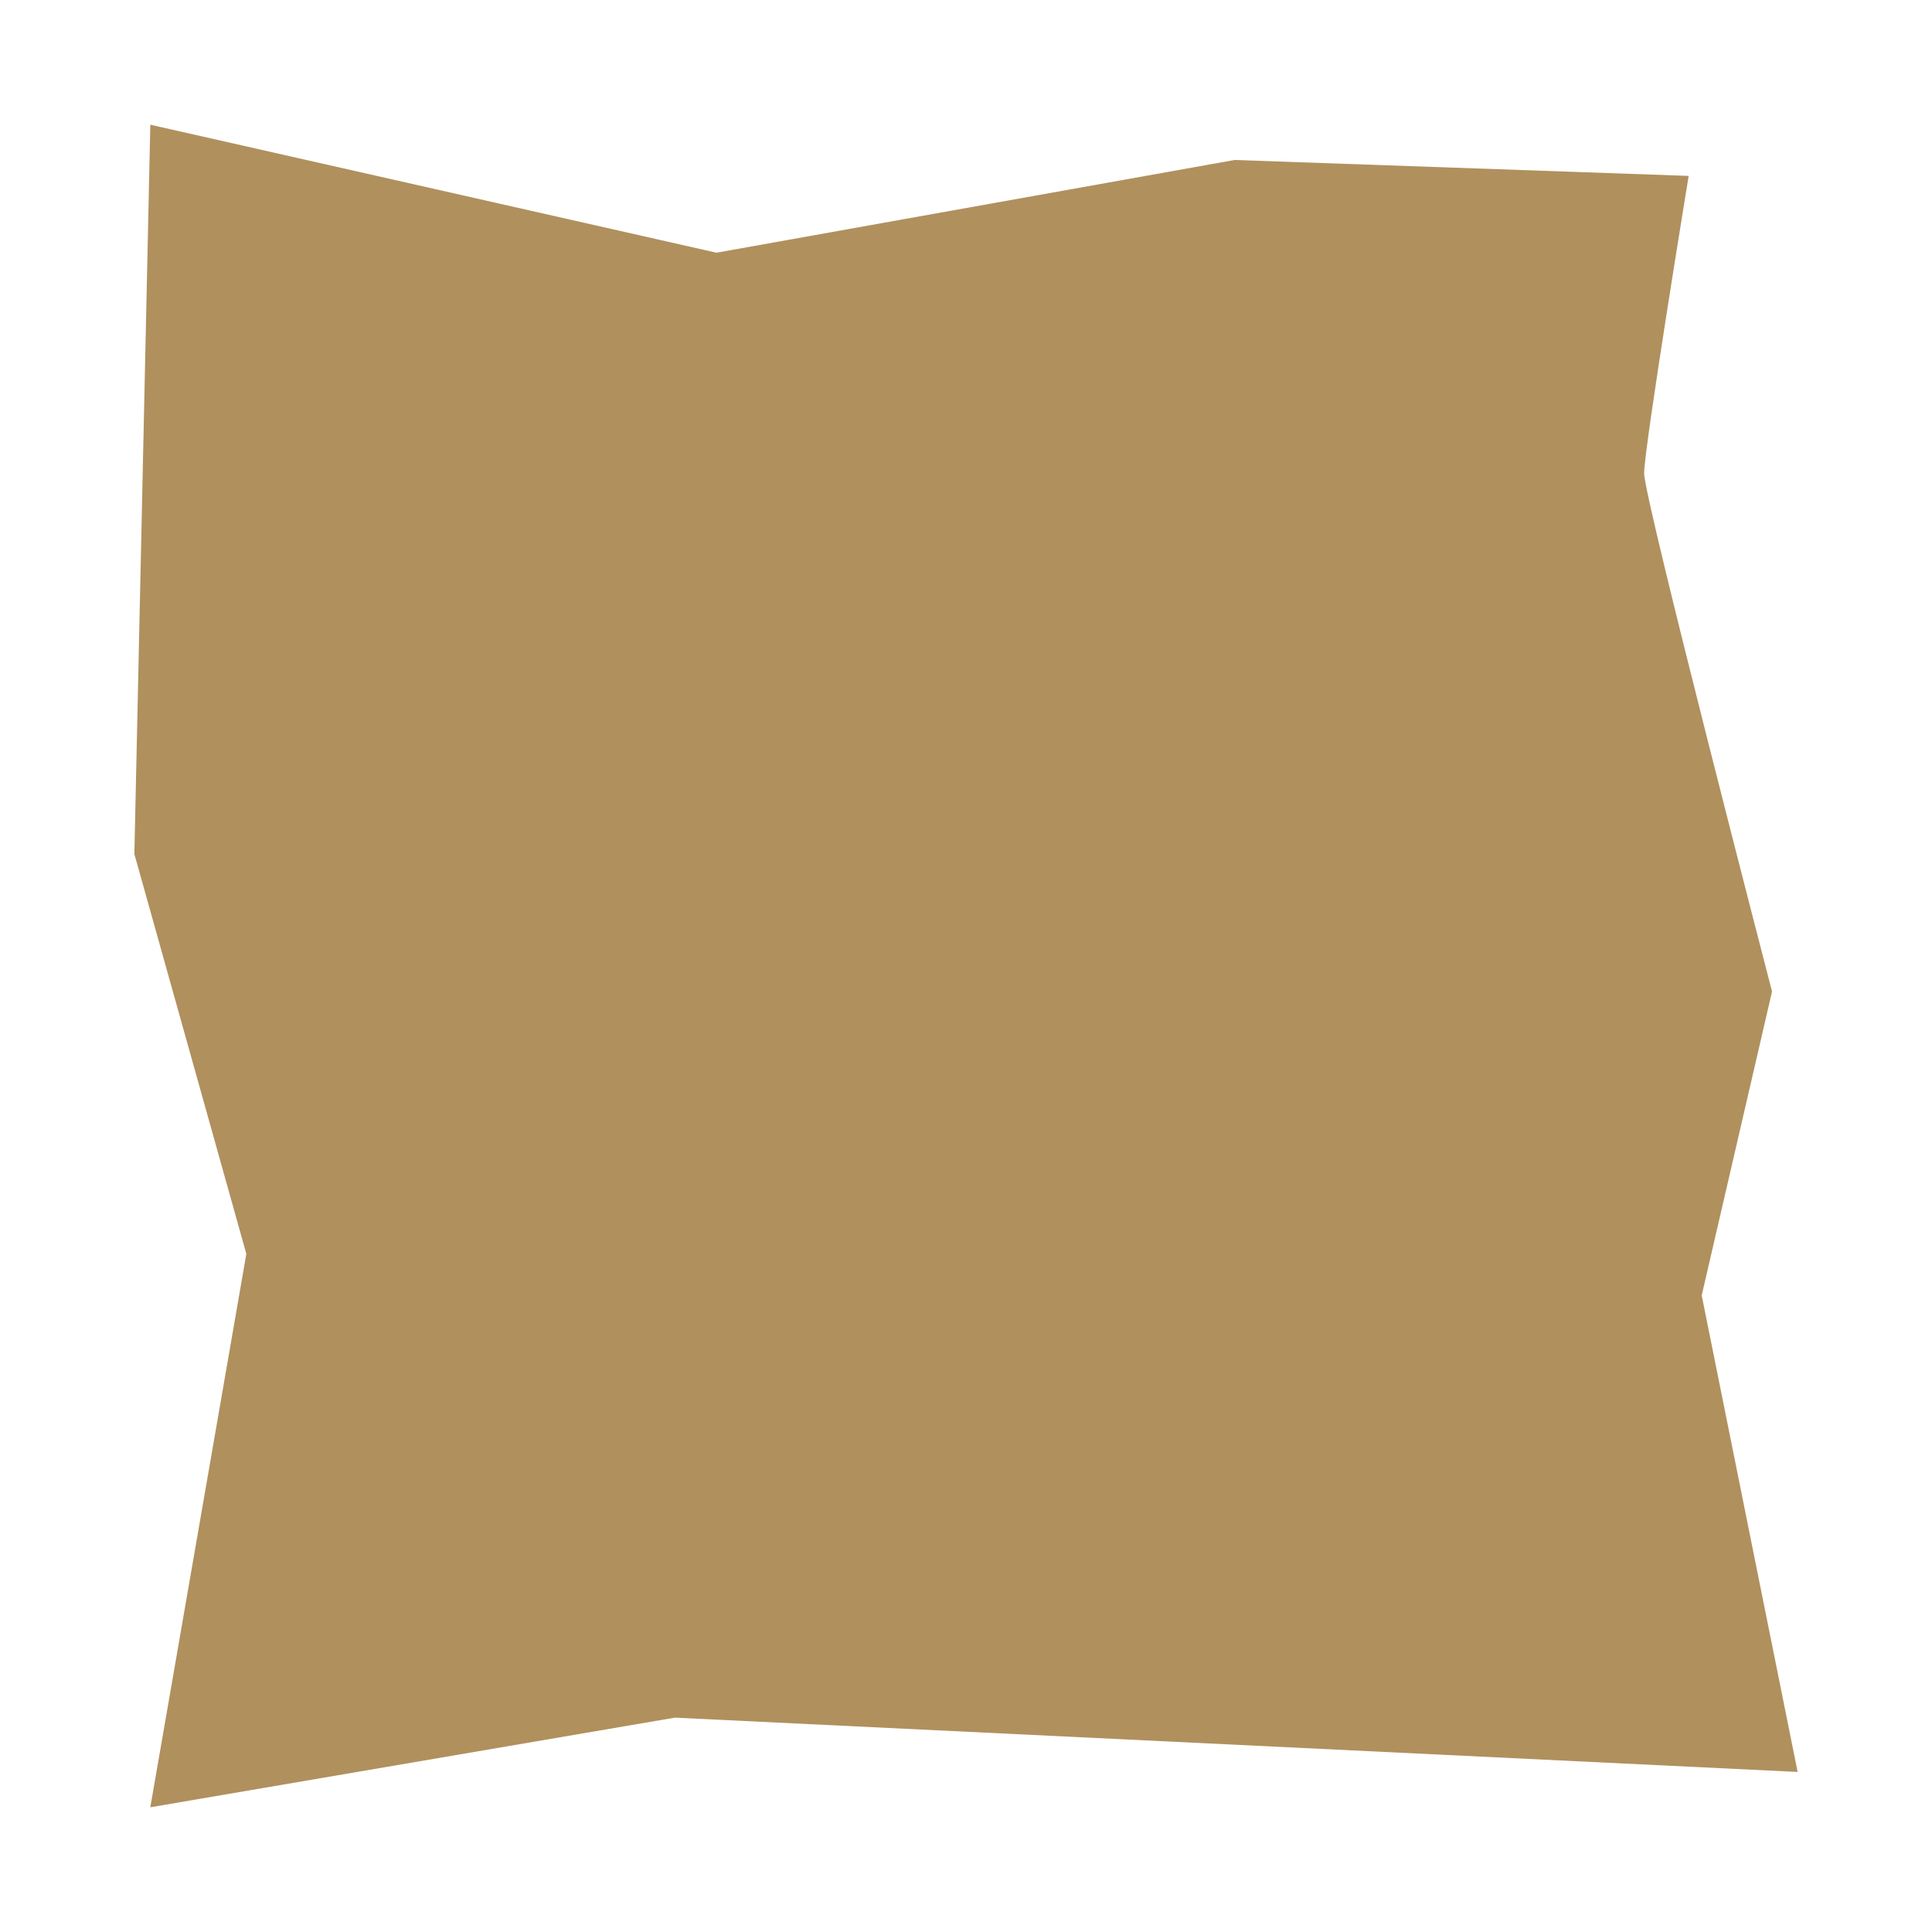
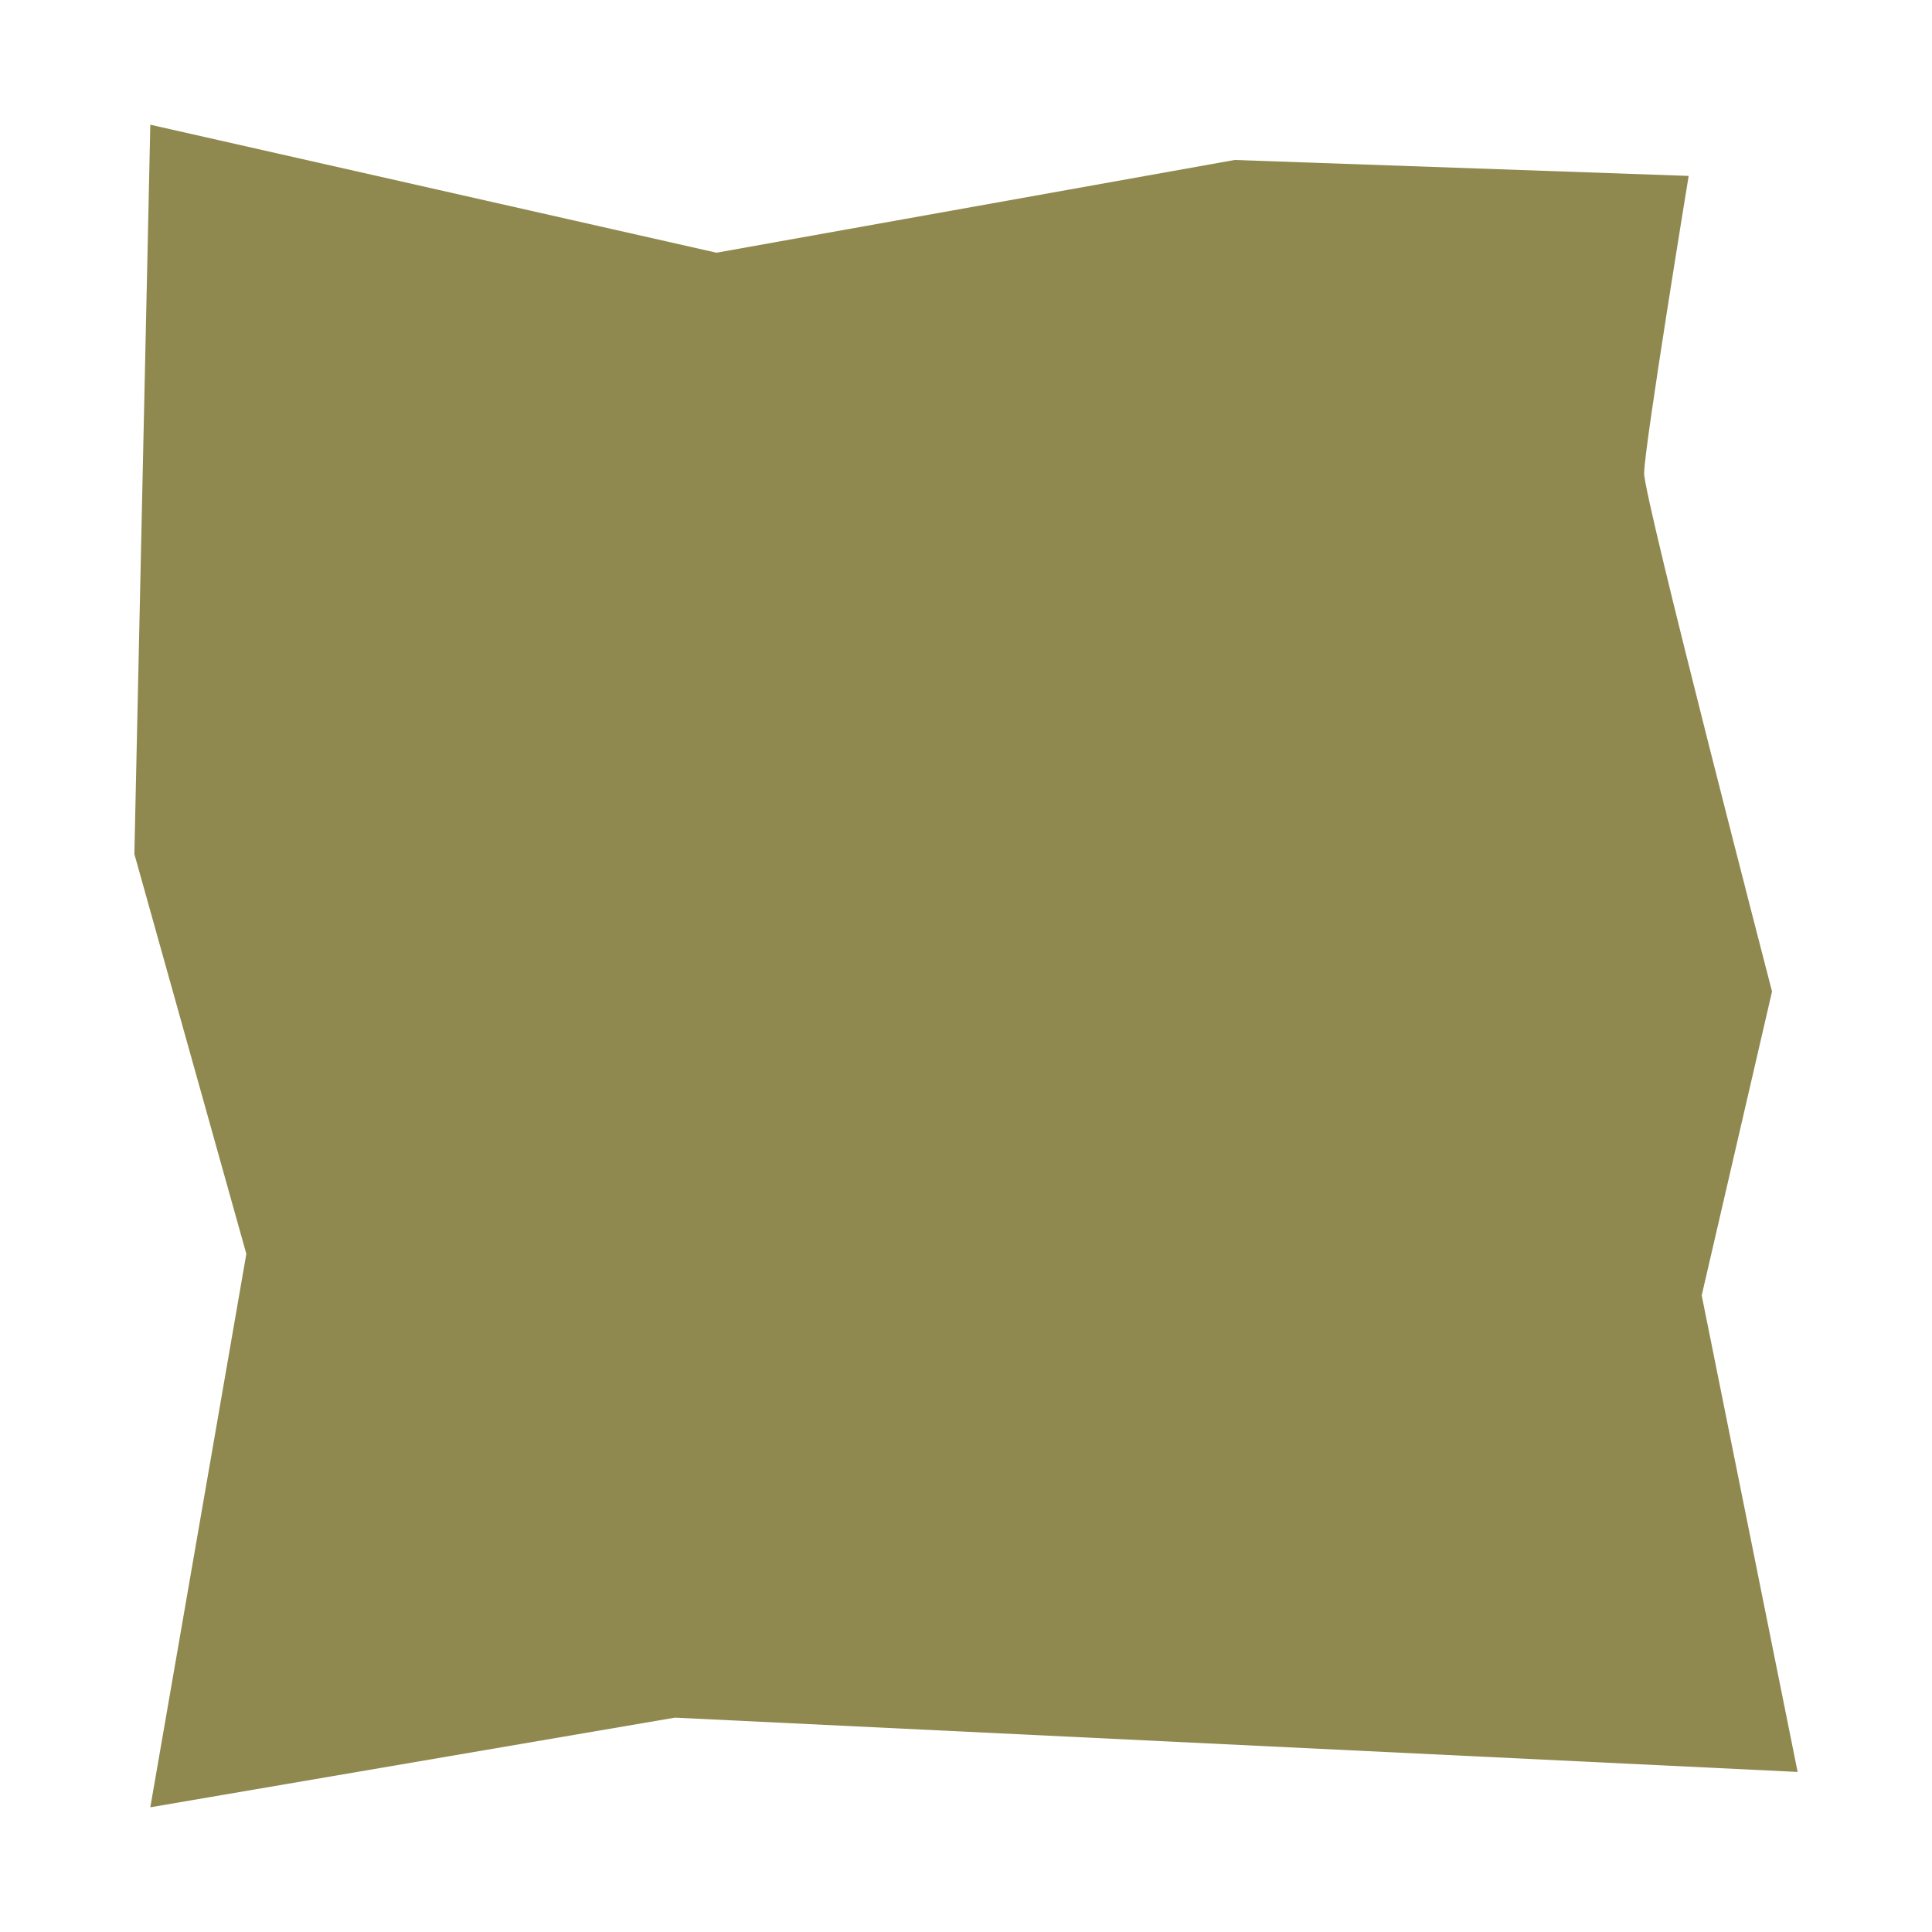
<svg xmlns="http://www.w3.org/2000/svg" viewBox="0 0 200 200">
  <defs>
-     <style>.cls-1{fill:#b0905d;}.cls-2{opacity:0.5;}.cls-3{opacity:0.7;}</style>
+     <style>.cls-1{fill:#8f894f;}.cls-2{opacity:0.5;}.cls-3{opacity:0.7;}</style>
  </defs>
  <g id="plains-components">
    <g id="plains-grid-space-a">
      <path class="cls-1" d="M74.17,26.16l53.64-9.6,47,1.65S170.2,46.36,170.2,49s13.24,53.64,13.24,53.64l-7.28,31.46,9.93,49.33L69.87,177.81l-54.31,9.28L25.5,129.8,13.91,88.41l1.65-75.5Z" />
    </g>
  </g>
</svg>
